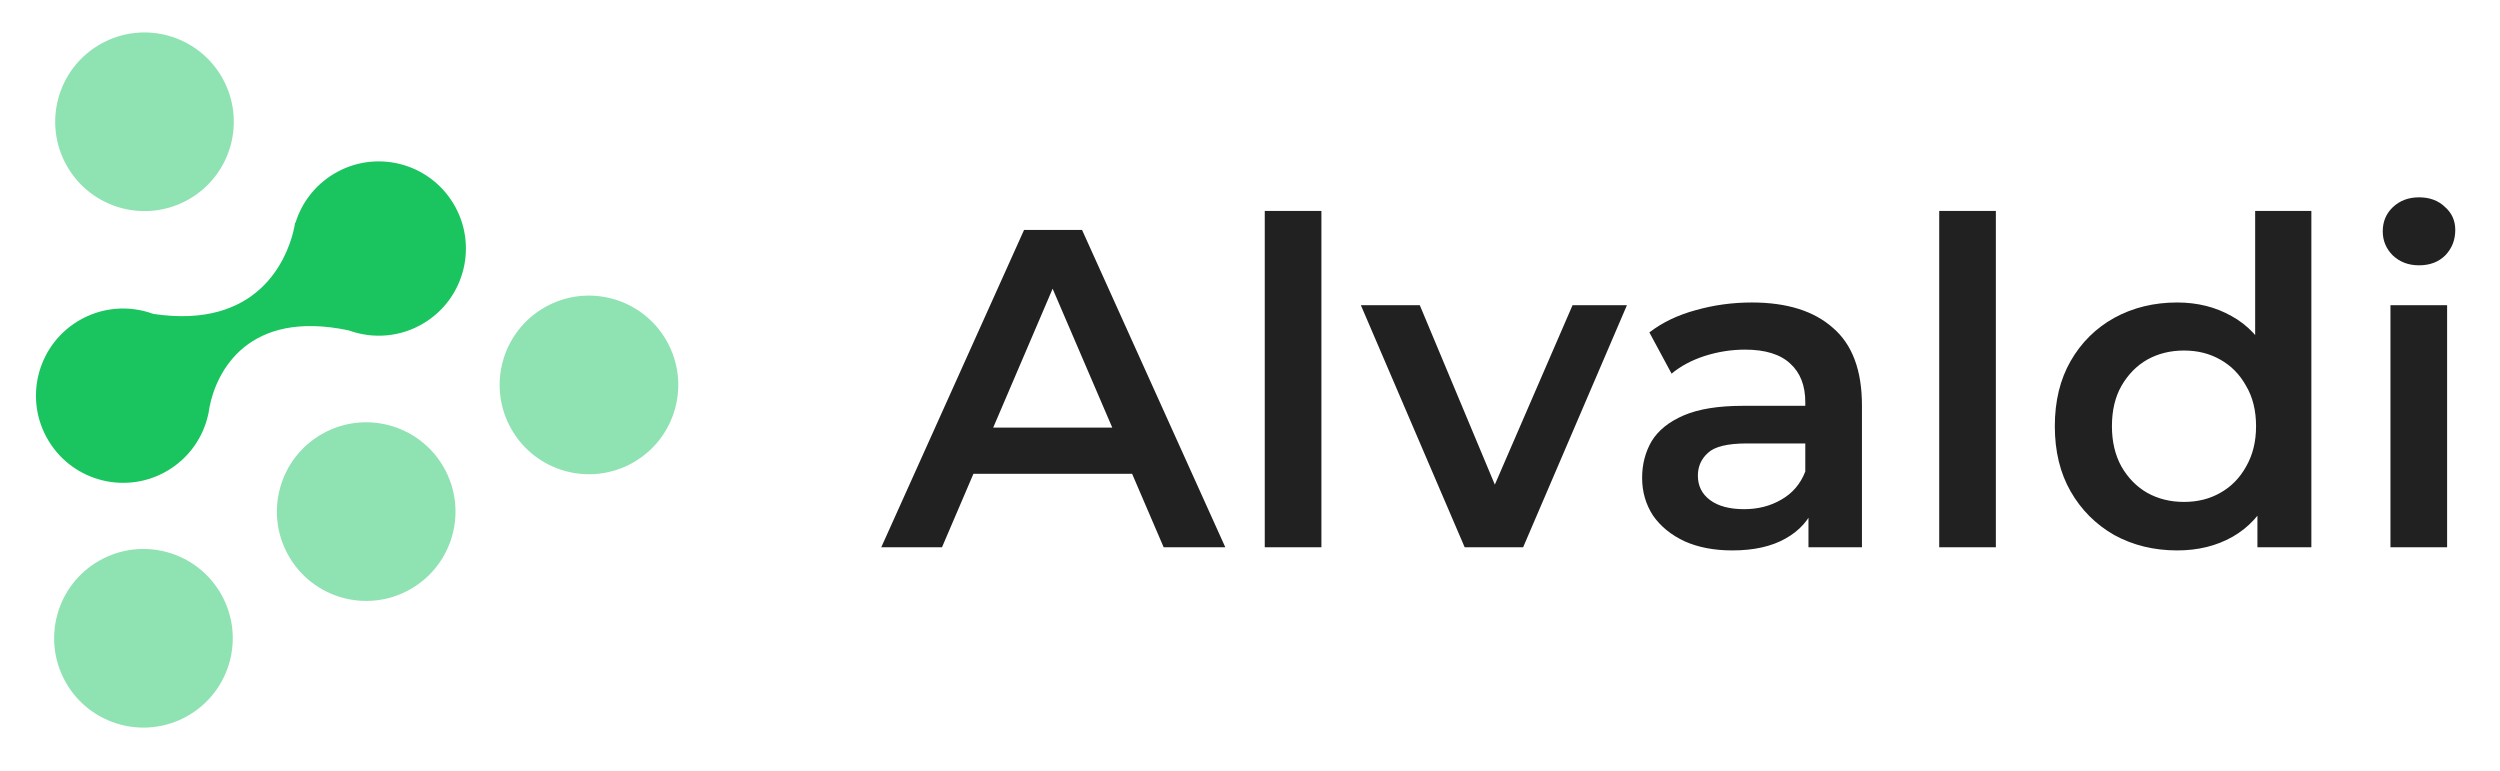
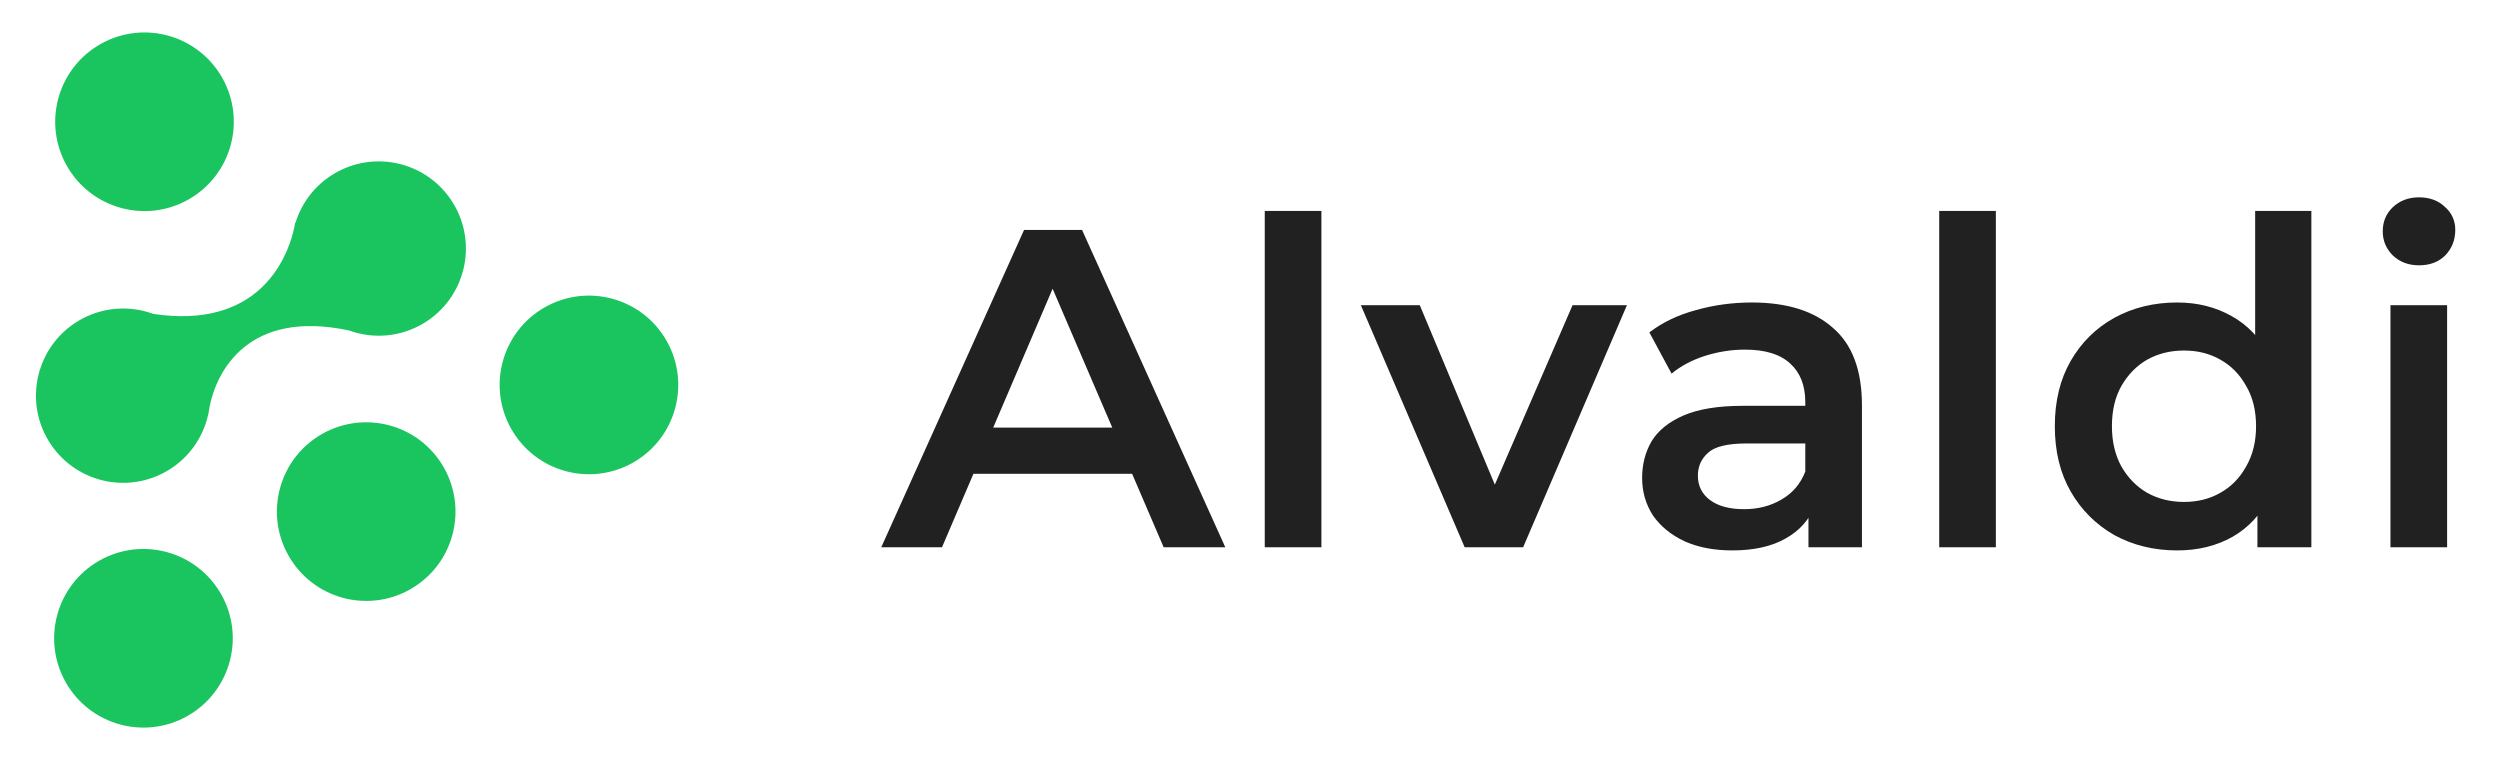
<svg xmlns="http://www.w3.org/2000/svg" width="146" height="45" viewBox="0 0 110 34" fill="none">
  <path d="M38.73 24.147L45.03 10.147H47.59L53.91 24.147H51.19L45.77 11.527H46.81L41.41 24.147H38.73ZM41.63 20.907L42.33 18.867H49.89L50.59 20.907H41.63ZM55.651 24.147V9.307H58.151V24.147H55.651ZM64.472 24.147L59.892 13.467H62.492L66.432 22.887H65.152L69.232 13.467H71.632L67.052 24.147H64.472ZM79.642 24.147V21.987L79.502 21.527V17.747C79.502 17.014 79.282 16.447 78.842 16.047C78.402 15.633 77.736 15.427 76.842 15.427C76.242 15.427 75.649 15.52 75.062 15.707C74.489 15.893 74.002 16.154 73.602 16.487L72.622 14.667C73.196 14.227 73.876 13.9 74.662 13.687C75.462 13.46 76.289 13.347 77.142 13.347C78.689 13.347 79.882 13.72 80.722 14.467C81.576 15.2 82.002 16.34 82.002 17.887V24.147H79.642ZM76.282 24.287C75.482 24.287 74.782 24.154 74.182 23.887C73.582 23.607 73.116 23.227 72.782 22.747C72.462 22.253 72.302 21.7 72.302 21.087C72.302 20.487 72.442 19.947 72.722 19.467C73.016 18.987 73.489 18.607 74.142 18.327C74.796 18.047 75.662 17.907 76.742 17.907H79.842V19.567H76.922C76.069 19.567 75.496 19.707 75.202 19.987C74.909 20.253 74.762 20.587 74.762 20.987C74.762 21.44 74.942 21.8 75.302 22.067C75.662 22.334 76.162 22.467 76.802 22.467C77.416 22.467 77.962 22.327 78.442 22.047C78.936 21.767 79.289 21.354 79.502 20.807L79.922 22.307C79.682 22.933 79.249 23.42 78.622 23.767C78.009 24.113 77.229 24.287 76.282 24.287ZM85.411 24.147V9.307H87.911V24.147H85.411ZM95.912 24.287C94.885 24.287 93.959 24.06 93.132 23.607C92.319 23.14 91.679 22.5 91.212 21.687C90.745 20.873 90.512 19.913 90.512 18.807C90.512 17.7 90.745 16.74 91.212 15.927C91.679 15.114 92.319 14.48 93.132 14.027C93.959 13.573 94.885 13.347 95.912 13.347C96.805 13.347 97.605 13.547 98.312 13.947C99.019 14.334 99.579 14.927 99.992 15.727C100.405 16.527 100.612 17.553 100.612 18.807C100.612 20.047 100.412 21.073 100.012 21.887C99.612 22.687 99.059 23.287 98.352 23.687C97.645 24.087 96.832 24.287 95.912 24.287ZM96.212 22.147C96.812 22.147 97.345 22.014 97.812 21.747C98.292 21.48 98.672 21.093 98.952 20.587C99.245 20.08 99.392 19.487 99.392 18.807C99.392 18.113 99.245 17.52 98.952 17.027C98.672 16.52 98.292 16.134 97.812 15.867C97.345 15.6 96.812 15.467 96.212 15.467C95.612 15.467 95.072 15.6 94.592 15.867C94.125 16.134 93.745 16.52 93.452 17.027C93.172 17.52 93.032 18.113 93.032 18.807C93.032 19.487 93.172 20.08 93.452 20.587C93.745 21.093 94.125 21.48 94.592 21.747C95.072 22.014 95.612 22.147 96.212 22.147ZM99.452 24.147V21.627L99.552 18.787L99.352 15.947V9.307H101.832V24.147H99.452ZM105.322 24.147V13.467H107.822V24.147H105.322ZM106.582 11.707C106.116 11.707 105.729 11.56 105.422 11.267C105.129 10.973 104.982 10.62 104.982 10.207C104.982 9.78 105.129 9.427 105.422 9.147C105.729 8.854 106.116 8.707 106.582 8.707C107.049 8.707 107.429 8.847 107.722 9.127C108.029 9.394 108.182 9.734 108.182 10.147C108.182 10.587 108.036 10.96 107.742 11.267C107.449 11.56 107.062 11.707 106.582 11.707Z" fill="#212121" />
-   <path fill-rule="evenodd" clip-rule="evenodd" d="M4.272 1.948C2.381 3.024 1.72 5.429 2.796 7.321C3.871 9.212 6.276 9.874 8.168 8.799C10.06 7.722 10.721 5.317 9.646 3.426C8.569 1.533 6.165 0.872 4.272 1.948Z" fill="#8FE2B1" />
-   <path fill-rule="evenodd" clip-rule="evenodd" d="M9.6 26.216C10.675 28.107 10.014 30.513 8.121 31.59C6.23 32.665 3.824 32.003 2.749 30.112C1.673 28.22 2.335 25.814 4.225 24.739C6.118 23.663 8.524 24.324 9.6 26.216Z" fill="#8FE2B1" />
-   <path fill-rule="evenodd" clip-rule="evenodd" d="M14.054 19.149C12.163 20.225 11.502 22.631 12.578 24.522C13.654 26.414 16.059 27.076 17.95 26C19.843 24.924 20.503 22.519 19.428 20.627C18.352 18.735 15.947 18.073 14.054 19.149Z" fill="#8FE2B1" />
-   <path fill-rule="evenodd" clip-rule="evenodd" d="M23.884 13.559C21.992 14.635 21.331 17.041 22.407 18.932C23.483 20.824 25.888 21.486 27.78 20.41C29.672 19.334 30.332 16.929 29.257 15.037C28.181 13.146 25.776 12.483 23.884 13.559Z" fill="#8FE2B1" />
+   <path fill-rule="evenodd" clip-rule="evenodd" d="M4.272 1.948C2.381 3.024 1.72 5.429 2.796 7.321C3.871 9.212 6.276 9.874 8.168 8.799C10.06 7.722 10.721 5.317 9.646 3.426C8.569 1.533 6.165 0.872 4.272 1.948Z" fill="#1AC55F" />
+   <path fill-rule="evenodd" clip-rule="evenodd" d="M9.6 26.216C10.675 28.107 10.014 30.513 8.121 31.59C6.23 32.665 3.824 32.003 2.749 30.112C1.673 28.22 2.335 25.814 4.225 24.739C6.118 23.663 8.524 24.324 9.6 26.216Z" fill="#1AC55F" />
+   <path fill-rule="evenodd" clip-rule="evenodd" d="M14.054 19.149C12.163 20.225 11.502 22.631 12.578 24.522C13.654 26.414 16.059 27.076 17.95 26C19.843 24.924 20.503 22.519 19.428 20.627C18.352 18.735 15.947 18.073 14.054 19.149Z" fill="#1AC55F" />
+   <path fill-rule="evenodd" clip-rule="evenodd" d="M23.884 13.559C21.992 14.635 21.331 17.041 22.407 18.932C23.483 20.824 25.888 21.486 27.78 20.41C29.672 19.334 30.332 16.929 29.257 15.037C28.181 13.146 25.776 12.483 23.884 13.559Z" fill="#1AC55F" />
  <path fill-rule="evenodd" clip-rule="evenodd" d="M19.84 8.966C20.946 10.779 20.372 13.145 18.558 14.251C17.518 14.885 16.297 14.966 15.235 14.579C10.78 13.636 9.397 16.399 9.091 17.952C9.08 18.041 9.065 18.129 9.047 18.217C9.046 18.224 9.046 18.23 9.045 18.237C9.042 18.262 9.036 18.285 9.028 18.305C8.807 19.285 8.205 20.178 7.279 20.743C5.465 21.848 3.099 21.274 1.994 19.461C0.888 17.647 1.462 15.281 3.275 14.175C4.318 13.54 5.544 13.459 6.608 13.851C11.238 14.547 12.477 11.431 12.777 10.258C12.794 10.167 12.814 10.078 12.838 9.989C12.858 9.885 12.865 9.826 12.865 9.826C12.865 9.826 12.87 9.831 12.88 9.839C13.146 8.971 13.719 8.193 14.555 7.684C16.369 6.578 18.735 7.152 19.84 8.966Z" fill="#1AC55F" />
</svg>
